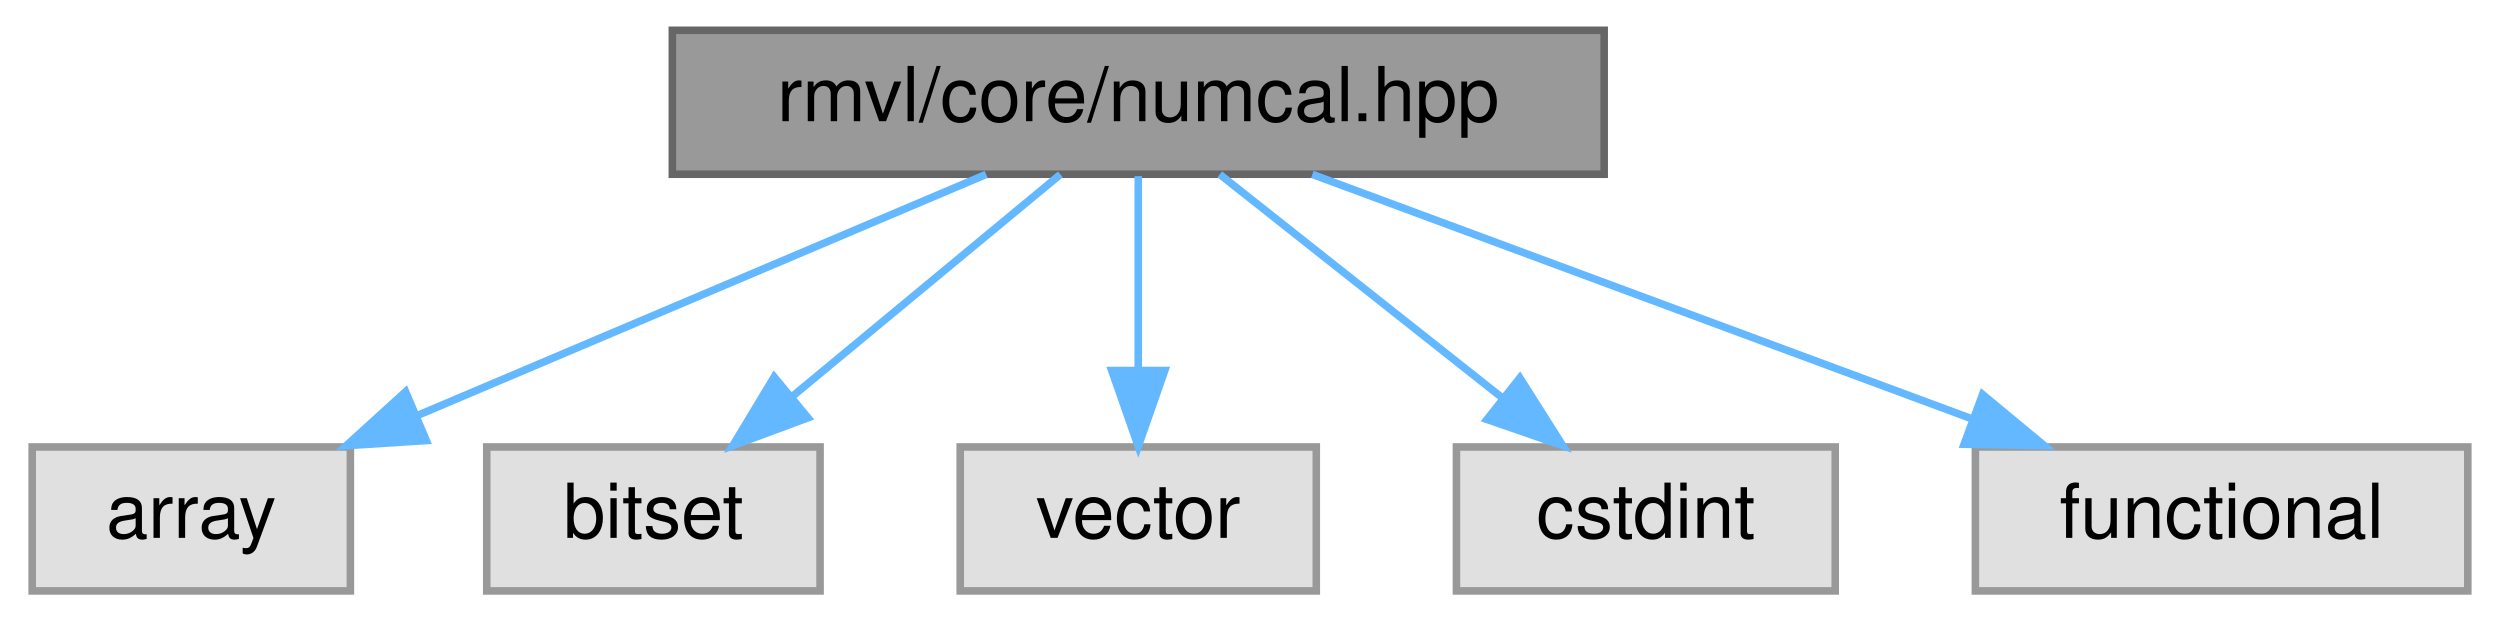
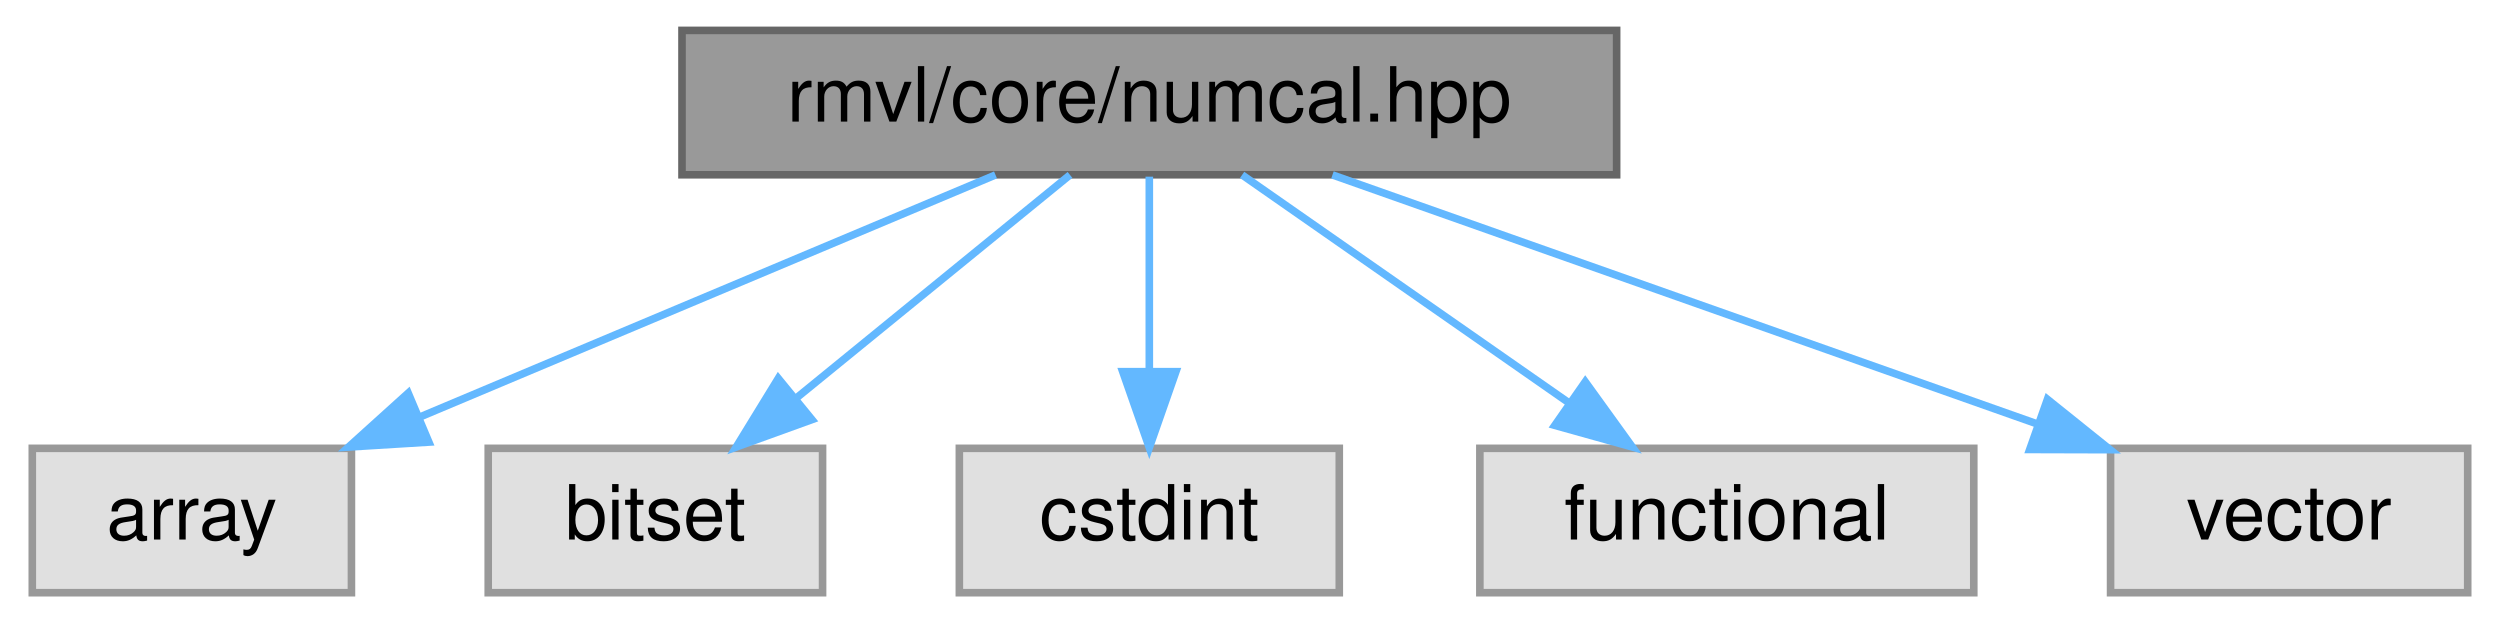
- <svg xmlns="http://www.w3.org/2000/svg" xmlns:xlink="http://www.w3.org/1999/xlink" width="330pt" height="82pt" viewBox="0.00 0.00 329.50 82.00">
+ <svg xmlns="http://www.w3.org/2000/svg" xmlns:xlink="http://www.w3.org/1999/xlink" width="329pt" height="82pt" viewBox="0.00 0.00 328.50 82.00">
  <g id="graph0" class="graph" transform="scale(1 1) rotate(0) translate(4 78)">
    <g id="Node000001" class="node">
      <g id="a_Node000001">
        <a xlink:title="Numerical Calculation Module 数值计算模块">
-           <polygon fill="#999999" stroke="#666666" points="207.5,-74 84.5,-74 84.5,-55 207.5,-55 207.5,-74" />
-           <text text-anchor="middle" x="146" y="-62" font-family="Helvetica,sans-Serif" font-size="10.00">rmvl/core/numcal.hpp</text>
+           <polygon fill="#999999" stroke="#666666" points="208.5,-74 85.5,-74 85.5,-55 208.5,-55 208.5,-74" />
+           <text text-anchor="middle" x="147" y="-62" font-family="Helvetica,sans-Serif" font-size="10.00">rmvl/core/numcal.hpp</text>
        </a>
      </g>
    </g>
    <g id="Node000002" class="node">
      <g id="a_Node000002">
        <a xlink:title=" ">
          <polygon fill="#e0e0e0" stroke="#999999" points="42,-19 0,-19 0,0 42,0 42,-19" />
          <text text-anchor="middle" x="21" y="-7" font-family="Helvetica,sans-Serif" font-size="10.00">array</text>
        </a>
      </g>
    </g>
    <g id="edge1_Node000001_Node000002" class="edge">
      <g id="a_edge1_Node000001_Node000002">
        <a xlink:title=" ">
-           <path fill="none" stroke="#63b8ff" d="M125.92,-54.98C105.63,-46.38 74.04,-32.99 50.83,-23.15" />
-           <polygon fill="#63b8ff" stroke="#63b8ff" points="52.02,-19.85 41.45,-19.17 49.29,-26.3 52.02,-19.85" />
+           <path fill="none" stroke="#63b8ff" d="M126.76,-54.98C106.3,-46.38 74.47,-32.99 51.07,-23.15" />
+           <polygon fill="#63b8ff" stroke="#63b8ff" points="52.19,-19.82 41.61,-19.17 49.47,-26.27 52.19,-19.82" />
        </a>
      </g>
    </g>
    <g id="Node000003" class="node">
      <g id="a_Node000003">
        <a xlink:title=" ">
          <polygon fill="#e0e0e0" stroke="#999999" points="104,-19 60,-19 60,0 104,0 104,-19" />
          <text text-anchor="middle" x="82" y="-7" font-family="Helvetica,sans-Serif" font-size="10.00">bitset</text>
        </a>
      </g>
    </g>
    <g id="edge2_Node000001_Node000003" class="edge">
      <g id="a_edge2_Node000001_Node000003">
        <a xlink:title=" ">
-           <path fill="none" stroke="#63b8ff" d="M135.72,-54.98C126.16,-47.07 111.72,-35.11 100.22,-25.58" />
-           <polygon fill="#63b8ff" stroke="#63b8ff" points="102.4,-22.85 92.47,-19.17 97.94,-28.24 102.4,-22.85" />
+           <path fill="none" stroke="#63b8ff" d="M136.56,-54.98C126.85,-47.07 112.18,-35.11 100.5,-25.58" />
+           <polygon fill="#63b8ff" stroke="#63b8ff" points="102.6,-22.78 92.63,-19.17 98.17,-28.2 102.6,-22.78" />
        </a>
      </g>
    </g>
    <g id="Node000004" class="node">
      <g id="a_Node000004">
        <a xlink:title=" ">
-           <polygon fill="#e0e0e0" stroke="#999999" points="169.5,-19 122.5,-19 122.5,0 169.5,0 169.5,-19" />
-           <text text-anchor="middle" x="146" y="-7" font-family="Helvetica,sans-Serif" font-size="10.00">vector</text>
+           <polygon fill="#e0e0e0" stroke="#999999" points="172,-19 122,-19 122,0 172,0 172,-19" />
+           <text text-anchor="middle" x="147" y="-7" font-family="Helvetica,sans-Serif" font-size="10.00">cstdint</text>
        </a>
      </g>
    </g>
    <g id="edge3_Node000001_Node000004" class="edge">
      <g id="a_edge3_Node000001_Node000004">
        <a xlink:title=" ">
-           <path fill="none" stroke="#63b8ff" d="M146,-54.75C146,-47.8 146,-37.85 146,-29.13" />
-           <polygon fill="#63b8ff" stroke="#63b8ff" points="149.5,-29.09 146,-19.09 142.5,-29.09 149.5,-29.09" />
+           <path fill="none" stroke="#63b8ff" d="M147,-54.75C147,-47.8 147,-37.85 147,-29.13" />
+           <polygon fill="#63b8ff" stroke="#63b8ff" points="150.5,-29.09 147,-19.09 143.5,-29.09 150.5,-29.09" />
        </a>
      </g>
    </g>
    <g id="Node000005" class="node">
      <g id="a_Node000005">
        <a xlink:title=" ">
-           <polygon fill="#e0e0e0" stroke="#999999" points="238,-19 188,-19 188,0 238,0 238,-19" />
-           <text text-anchor="middle" x="213" y="-7" font-family="Helvetica,sans-Serif" font-size="10.00">cstdint</text>
+           <polygon fill="#e0e0e0" stroke="#999999" points="255.5,-19 190.5,-19 190.5,0 255.5,0 255.5,-19" />
+           <text text-anchor="middle" x="223" y="-7" font-family="Helvetica,sans-Serif" font-size="10.00">functional</text>
        </a>
      </g>
    </g>
    <g id="edge4_Node000001_Node000005" class="edge">
      <g id="a_edge4_Node000001_Node000005">
        <a xlink:title=" ">
-           <path fill="none" stroke="#63b8ff" d="M156.76,-54.98C166.77,-47.07 181.89,-35.11 193.93,-25.58" />
-           <polygon fill="#63b8ff" stroke="#63b8ff" points="196.37,-28.12 202.04,-19.17 192.03,-22.63 196.37,-28.12" />
+           <path fill="none" stroke="#63b8ff" d="M159.21,-54.98C170.78,-46.92 188.38,-34.65 202.16,-25.03" />
+           <polygon fill="#63b8ff" stroke="#63b8ff" points="204.37,-27.76 210.57,-19.17 200.36,-22.02 204.37,-27.76" />
        </a>
      </g>
    </g>
    <g id="Node000006" class="node">
      <g id="a_Node000006">
        <a xlink:title=" ">
-           <polygon fill="#e0e0e0" stroke="#999999" points="321.5,-19 256.5,-19 256.5,0 321.5,0 321.5,-19" />
-           <text text-anchor="middle" x="289" y="-7" font-family="Helvetica,sans-Serif" font-size="10.00">functional</text>
+           <polygon fill="#e0e0e0" stroke="#999999" points="320.5,-19 273.5,-19 273.5,0 320.5,0 320.5,-19" />
+           <text text-anchor="middle" x="297" y="-7" font-family="Helvetica,sans-Serif" font-size="10.00">vector</text>
        </a>
      </g>
    </g>
    <g id="edge5_Node000001_Node000006" class="edge">
      <g id="a_edge5_Node000001_Node000006">
        <a xlink:title=" ">
-           <path fill="none" stroke="#63b8ff" d="M168.98,-54.98C192.5,-46.27 229.29,-32.63 255.94,-22.75" />
-           <polygon fill="#63b8ff" stroke="#63b8ff" points="257.45,-25.93 265.61,-19.17 255.01,-19.36 257.45,-25.93" />
+           <path fill="none" stroke="#63b8ff" d="M171.1,-54.98C196.18,-46.12 235.63,-32.18 263.68,-22.27" />
+           <polygon fill="#63b8ff" stroke="#63b8ff" points="265.19,-25.45 273.45,-18.82 262.86,-18.85 265.19,-25.45" />
        </a>
      </g>
    </g>
  </g>
</svg>
